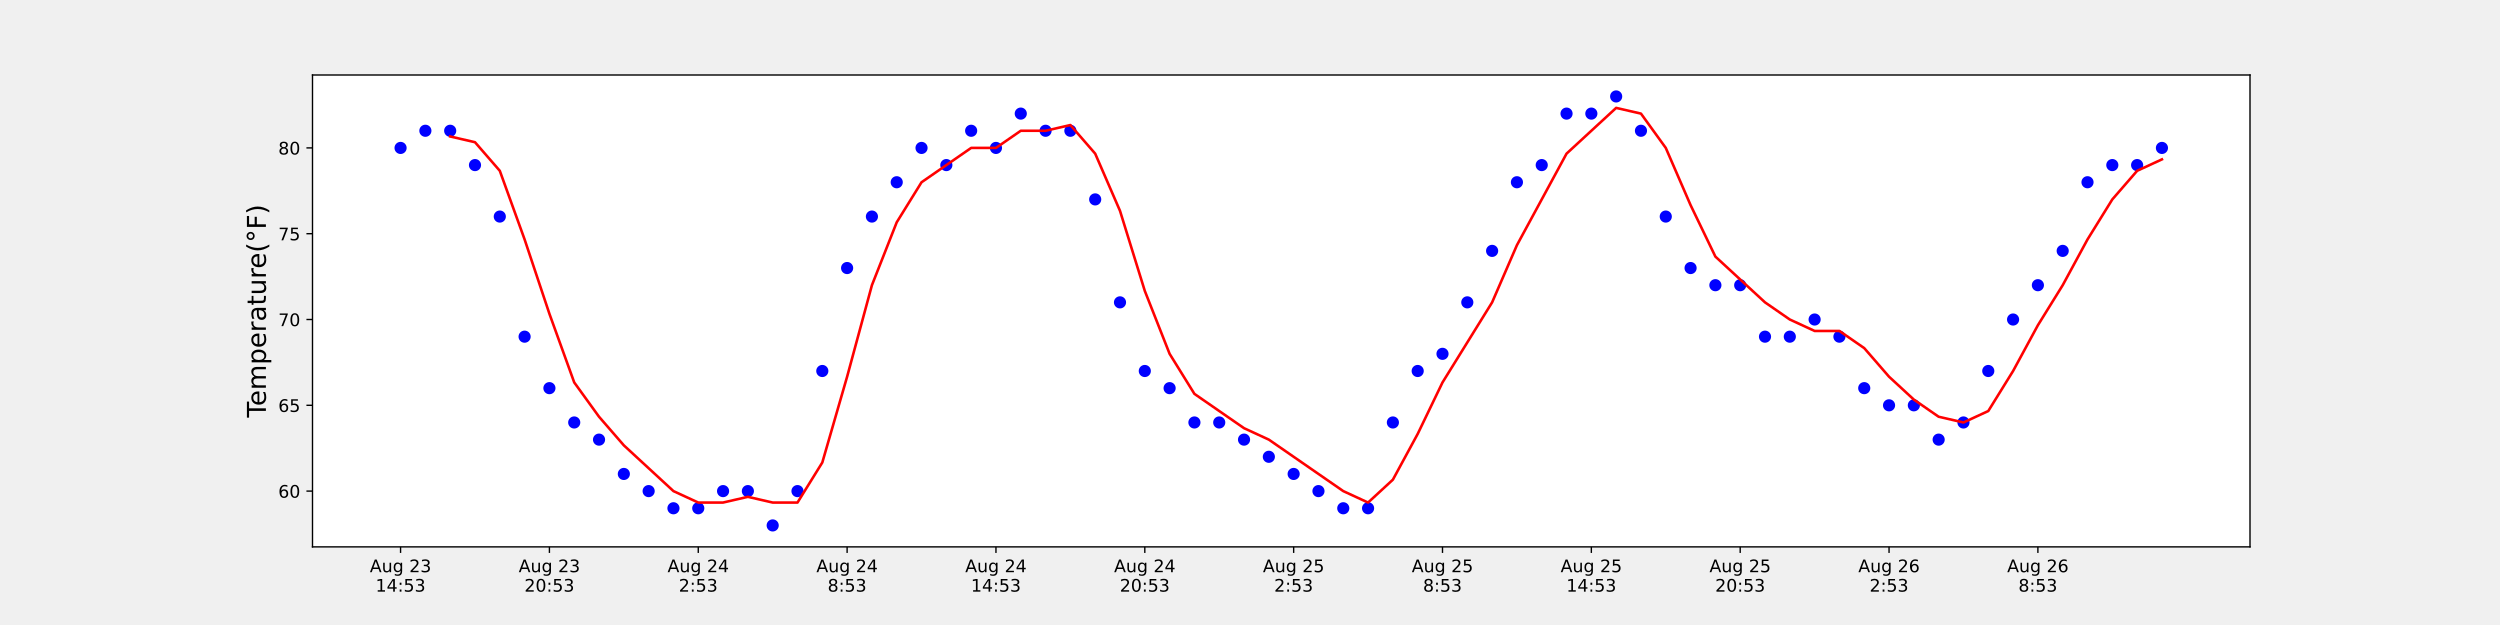
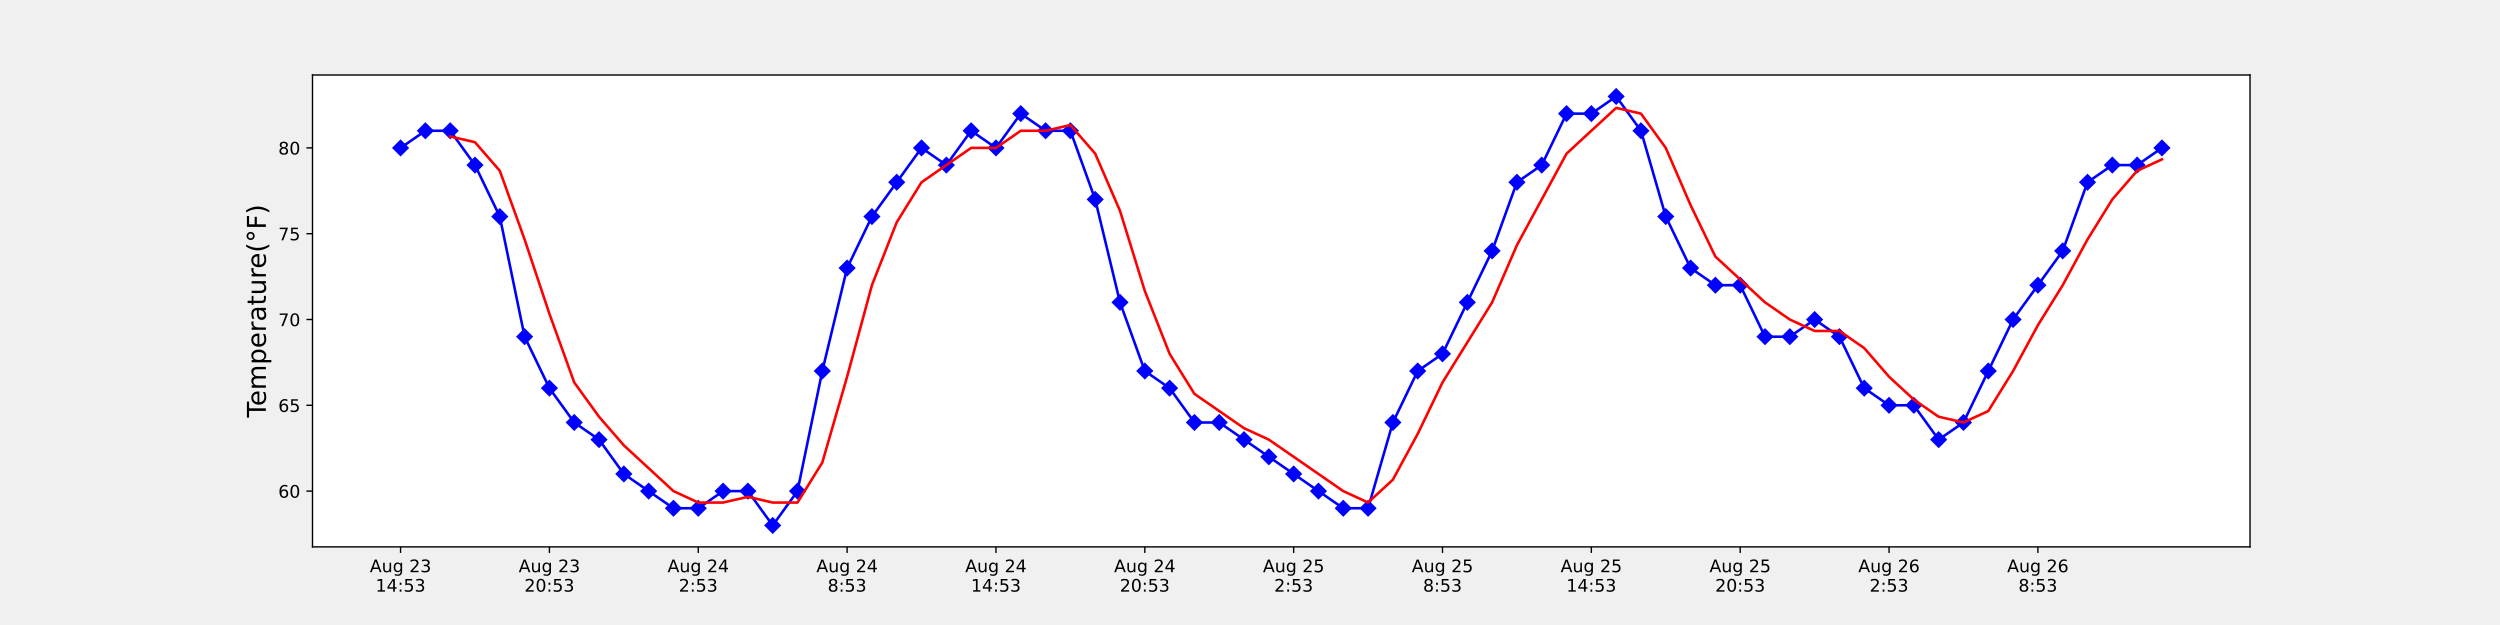
<svg xmlns="http://www.w3.org/2000/svg" xmlns:xlink="http://www.w3.org/1999/xlink" width="1440pt" height="360pt" viewBox="0 0 1440 360" version="1.1">
  <defs>
    <style type="text/css">*{stroke-linejoin: round; stroke-linecap: butt}</style>
  </defs>
  <g id="figure_1">
    <g id="patch_1">
      <path d="M 0 360  L 1440 360  L 1440 0  L 0 0  L 0 360  z " style="fill: none" />
    </g>
    <g id="axes_1">
      <g id="patch_2">
        <path d="M 180 315  L 1296 315  L 1296 43.2  L 180 43.2  z " style="fill: #ffffff" />
      </g>
-       <g id="PathCollection_1">
-         <defs>
-           <path id="m31ee3f430e" d="M 0 3  C 0.796 3 1.559 2.684 2.121 2.121  C 2.684 1.559 3 0.796 3 0  C 3 -0.796 2.684 -1.559 2.121 -2.121  C 1.559 -2.684 0.796 -3 0 -3  C -0.796 -3 -1.559 -2.684 -2.121 -2.121  C -2.684 -1.559 -3 -0.796 -3 0  C -3 0.796 -2.684 1.559 -2.121 2.121  C -1.559 2.684 -0.796 3 0 3  z " style="stroke: #0000ff" />
-         </defs>
-         <g clip-path="url(#p542c03c464)">
-           <use xlink:href="#m31ee3f430e" x="230.727" y="85.205" style="fill: #0000ff; stroke: #0000ff" />
-           <use xlink:href="#m31ee3f430e" x="245.017" y="75.322" style="fill: #0000ff; stroke: #0000ff" />
-           <use xlink:href="#m31ee3f430e" x="259.306" y="75.322" style="fill: #0000ff; stroke: #0000ff" />
-           <use xlink:href="#m31ee3f430e" x="273.595" y="95.089" style="fill: #0000ff; stroke: #0000ff" />
-           <use xlink:href="#m31ee3f430e" x="287.885" y="124.74" style="fill: #0000ff; stroke: #0000ff" />
-           <use xlink:href="#m31ee3f430e" x="302.174" y="193.925" style="fill: #0000ff; stroke: #0000ff" />
-           <use xlink:href="#m31ee3f430e" x="316.464" y="223.576" style="fill: #0000ff; stroke: #0000ff" />
-           <use xlink:href="#m31ee3f430e" x="330.753" y="243.344" style="fill: #0000ff; stroke: #0000ff" />
-           <use xlink:href="#m31ee3f430e" x="345.042" y="253.227" style="fill: #0000ff; stroke: #0000ff" />
-           <use xlink:href="#m31ee3f430e" x="359.332" y="272.995" style="fill: #0000ff; stroke: #0000ff" />
-           <use xlink:href="#m31ee3f430e" x="373.621" y="282.878" style="fill: #0000ff; stroke: #0000ff" />
-           <use xlink:href="#m31ee3f430e" x="387.91" y="292.762" style="fill: #0000ff; stroke: #0000ff" />
-           <use xlink:href="#m31ee3f430e" x="402.2" y="292.762" style="fill: #0000ff; stroke: #0000ff" />
-           <use xlink:href="#m31ee3f430e" x="416.489" y="282.878" style="fill: #0000ff; stroke: #0000ff" />
-           <use xlink:href="#m31ee3f430e" x="430.778" y="282.878" style="fill: #0000ff; stroke: #0000ff" />
-           <use xlink:href="#m31ee3f430e" x="445.068" y="302.645" style="fill: #0000ff; stroke: #0000ff" />
-           <use xlink:href="#m31ee3f430e" x="459.357" y="282.878" style="fill: #0000ff; stroke: #0000ff" />
-           <use xlink:href="#m31ee3f430e" x="473.647" y="213.693" style="fill: #0000ff; stroke: #0000ff" />
-           <use xlink:href="#m31ee3f430e" x="487.936" y="154.391" style="fill: #0000ff; stroke: #0000ff" />
-           <use xlink:href="#m31ee3f430e" x="502.225" y="124.74" style="fill: #0000ff; stroke: #0000ff" />
-           <use xlink:href="#m31ee3f430e" x="516.515" y="104.973" style="fill: #0000ff; stroke: #0000ff" />
-           <use xlink:href="#m31ee3f430e" x="530.804" y="85.205" style="fill: #0000ff; stroke: #0000ff" />
-           <use xlink:href="#m31ee3f430e" x="545.093" y="95.089" style="fill: #0000ff; stroke: #0000ff" />
-           <use xlink:href="#m31ee3f430e" x="559.383" y="75.322" style="fill: #0000ff; stroke: #0000ff" />
-           <use xlink:href="#m31ee3f430e" x="573.672" y="85.205" style="fill: #0000ff; stroke: #0000ff" />
-           <use xlink:href="#m31ee3f430e" x="587.962" y="65.438" style="fill: #0000ff; stroke: #0000ff" />
-           <use xlink:href="#m31ee3f430e" x="602.251" y="75.322" style="fill: #0000ff; stroke: #0000ff" />
-           <use xlink:href="#m31ee3f430e" x="616.54" y="75.322" style="fill: #0000ff; stroke: #0000ff" />
-           <use xlink:href="#m31ee3f430e" x="630.83" y="114.856" style="fill: #0000ff; stroke: #0000ff" />
-           <use xlink:href="#m31ee3f430e" x="645.119" y="174.158" style="fill: #0000ff; stroke: #0000ff" />
-           <use xlink:href="#m31ee3f430e" x="659.408" y="213.693" style="fill: #0000ff; stroke: #0000ff" />
-           <use xlink:href="#m31ee3f430e" x="673.698" y="223.576" style="fill: #0000ff; stroke: #0000ff" />
-           <use xlink:href="#m31ee3f430e" x="687.987" y="243.344" style="fill: #0000ff; stroke: #0000ff" />
-           <use xlink:href="#m31ee3f430e" x="702.277" y="243.344" style="fill: #0000ff; stroke: #0000ff" />
-           <use xlink:href="#m31ee3f430e" x="716.566" y="253.227" style="fill: #0000ff; stroke: #0000ff" />
-           <use xlink:href="#m31ee3f430e" x="730.855" y="263.111" style="fill: #0000ff; stroke: #0000ff" />
-           <use xlink:href="#m31ee3f430e" x="745.145" y="272.995" style="fill: #0000ff; stroke: #0000ff" />
-           <use xlink:href="#m31ee3f430e" x="759.434" y="282.878" style="fill: #0000ff; stroke: #0000ff" />
-           <use xlink:href="#m31ee3f430e" x="773.723" y="292.762" style="fill: #0000ff; stroke: #0000ff" />
-           <use xlink:href="#m31ee3f430e" x="788.013" y="292.762" style="fill: #0000ff; stroke: #0000ff" />
-           <use xlink:href="#m31ee3f430e" x="802.302" y="243.344" style="fill: #0000ff; stroke: #0000ff" />
-           <use xlink:href="#m31ee3f430e" x="816.592" y="213.693" style="fill: #0000ff; stroke: #0000ff" />
-           <use xlink:href="#m31ee3f430e" x="830.881" y="203.809" style="fill: #0000ff; stroke: #0000ff" />
-           <use xlink:href="#m31ee3f430e" x="845.17" y="174.158" style="fill: #0000ff; stroke: #0000ff" />
-           <use xlink:href="#m31ee3f430e" x="859.46" y="144.507" style="fill: #0000ff; stroke: #0000ff" />
-           <use xlink:href="#m31ee3f430e" x="873.749" y="104.973" style="fill: #0000ff; stroke: #0000ff" />
-           <use xlink:href="#m31ee3f430e" x="888.038" y="95.089" style="fill: #0000ff; stroke: #0000ff" />
-           <use xlink:href="#m31ee3f430e" x="902.328" y="65.438" style="fill: #0000ff; stroke: #0000ff" />
-           <use xlink:href="#m31ee3f430e" x="916.617" y="65.438" style="fill: #0000ff; stroke: #0000ff" />
-           <use xlink:href="#m31ee3f430e" x="930.907" y="55.555" style="fill: #0000ff; stroke: #0000ff" />
-           <use xlink:href="#m31ee3f430e" x="945.196" y="75.322" style="fill: #0000ff; stroke: #0000ff" />
-           <use xlink:href="#m31ee3f430e" x="959.485" y="124.74" style="fill: #0000ff; stroke: #0000ff" />
-           <use xlink:href="#m31ee3f430e" x="973.775" y="154.391" style="fill: #0000ff; stroke: #0000ff" />
-           <use xlink:href="#m31ee3f430e" x="988.064" y="164.275" style="fill: #0000ff; stroke: #0000ff" />
-           <use xlink:href="#m31ee3f430e" x="1002.353" y="164.275" style="fill: #0000ff; stroke: #0000ff" />
-           <use xlink:href="#m31ee3f430e" x="1016.643" y="193.925" style="fill: #0000ff; stroke: #0000ff" />
-           <use xlink:href="#m31ee3f430e" x="1030.932" y="193.925" style="fill: #0000ff; stroke: #0000ff" />
-           <use xlink:href="#m31ee3f430e" x="1045.222" y="184.042" style="fill: #0000ff; stroke: #0000ff" />
-           <use xlink:href="#m31ee3f430e" x="1059.511" y="193.925" style="fill: #0000ff; stroke: #0000ff" />
-           <use xlink:href="#m31ee3f430e" x="1073.8" y="223.576" style="fill: #0000ff; stroke: #0000ff" />
-           <use xlink:href="#m31ee3f430e" x="1088.09" y="233.46" style="fill: #0000ff; stroke: #0000ff" />
-           <use xlink:href="#m31ee3f430e" x="1102.379" y="233.46" style="fill: #0000ff; stroke: #0000ff" />
-           <use xlink:href="#m31ee3f430e" x="1116.668" y="253.227" style="fill: #0000ff; stroke: #0000ff" />
-           <use xlink:href="#m31ee3f430e" x="1130.958" y="243.344" style="fill: #0000ff; stroke: #0000ff" />
-           <use xlink:href="#m31ee3f430e" x="1145.247" y="213.693" style="fill: #0000ff; stroke: #0000ff" />
-           <use xlink:href="#m31ee3f430e" x="1159.536" y="184.042" style="fill: #0000ff; stroke: #0000ff" />
-           <use xlink:href="#m31ee3f430e" x="1173.826" y="164.275" style="fill: #0000ff; stroke: #0000ff" />
-           <use xlink:href="#m31ee3f430e" x="1188.115" y="144.507" style="fill: #0000ff; stroke: #0000ff" />
-           <use xlink:href="#m31ee3f430e" x="1202.405" y="104.973" style="fill: #0000ff; stroke: #0000ff" />
-           <use xlink:href="#m31ee3f430e" x="1216.694" y="95.089" style="fill: #0000ff; stroke: #0000ff" />
-           <use xlink:href="#m31ee3f430e" x="1230.983" y="95.089" style="fill: #0000ff; stroke: #0000ff" />
-           <use xlink:href="#m31ee3f430e" x="1245.273" y="85.205" style="fill: #0000ff; stroke: #0000ff" />
-         </g>
-       </g>
      <g id="matplotlib.axis_1">
        <g id="xtick_1">
          <g id="line2d_1">
            <defs>
-               <path id="m17a2da011a" d="M 0 0  L 0 3.5  " style="stroke: #000000; stroke-width: 0.8" />
+               <path id="m2454dcc1f7" d="M 0 0  L 0 3.5  " style="stroke: #000000; stroke-width: 0.8" />
            </defs>
            <g>
-               <use xlink:href="#m17a2da011a" x="230.727" y="315" style="stroke: #000000; stroke-width: 0.8" />
+               <use xlink:href="#m2454dcc1f7" x="230.727" y="315" style="stroke: #000000; stroke-width: 0.8" />
            </g>
          </g>
          <g id="text_1">
            <g transform="translate(213.0124 329.5984)scale(0.1 -0.1)">
              <defs>
                <path id="DejaVuSans-41" d="M 2188 4044  L 1331 1722  L 3047 1722  L 2188 4044  z M 1831 4666  L 2547 4666  L 4325 0  L 3669 0  L 3244 1197  L 1141 1197  L 716 0  L 50 0  L 1831 4666  z " transform="scale(0.015625)" />
                <path id="DejaVuSans-75" d="M 544 1381  L 544 3500  L 1119 3500  L 1119 1403  Q 1119 906 1312 657  Q 1506 409 1894 409  Q 2359 409 2629 706  Q 2900 1003 2900 1516  L 2900 3500  L 3475 3500  L 3475 0  L 2900 0  L 2900 538  Q 2691 219 2414 64  Q 2138 -91 1772 -91  Q 1169 -91 856 284  Q 544 659 544 1381  z M 1991 3584  L 1991 3584  z " transform="scale(0.015625)" />
                <path id="DejaVuSans-67" d="M 2906 1791  Q 2906 2416 2648 2759  Q 2391 3103 1925 3103  Q 1463 3103 1205 2759  Q 947 2416 947 1791  Q 947 1169 1205 825  Q 1463 481 1925 481  Q 2391 481 2648 825  Q 2906 1169 2906 1791  z M 3481 434  Q 3481 -459 3084 -895  Q 2688 -1331 1869 -1331  Q 1566 -1331 1297 -1286  Q 1028 -1241 775 -1147  L 775 -588  Q 1028 -725 1275 -790  Q 1522 -856 1778 -856  Q 2344 -856 2625 -561  Q 2906 -266 2906 331  L 2906 616  Q 2728 306 2450 153  Q 2172 0 1784 0  Q 1141 0 747 490  Q 353 981 353 1791  Q 353 2603 747 3093  Q 1141 3584 1784 3584  Q 2172 3584 2450 3431  Q 2728 3278 2906 2969  L 2906 3500  L 3481 3500  L 3481 434  z " transform="scale(0.015625)" />
                <path id="DejaVuSans-20" transform="scale(0.015625)" />
                <path id="DejaVuSans-32" d="M 1228 531  L 3431 531  L 3431 0  L 469 0  L 469 531  Q 828 903 1448 1529  Q 2069 2156 2228 2338  Q 2531 2678 2651 2914  Q 2772 3150 2772 3378  Q 2772 3750 2511 3984  Q 2250 4219 1831 4219  Q 1534 4219 1204 4116  Q 875 4013 500 3803  L 500 4441  Q 881 4594 1212 4672  Q 1544 4750 1819 4750  Q 2544 4750 2975 4387  Q 3406 4025 3406 3419  Q 3406 3131 3298 2873  Q 3191 2616 2906 2266  Q 2828 2175 2409 1742  Q 1991 1309 1228 531  z " transform="scale(0.015625)" />
                <path id="DejaVuSans-33" d="M 2597 2516  Q 3050 2419 3304 2112  Q 3559 1806 3559 1356  Q 3559 666 3084 287  Q 2609 -91 1734 -91  Q 1441 -91 1130 -33  Q 819 25 488 141  L 488 750  Q 750 597 1062 519  Q 1375 441 1716 441  Q 2309 441 2620 675  Q 2931 909 2931 1356  Q 2931 1769 2642 2001  Q 2353 2234 1838 2234  L 1294 2234  L 1294 2753  L 1863 2753  Q 2328 2753 2575 2939  Q 2822 3125 2822 3475  Q 2822 3834 2567 4026  Q 2313 4219 1838 4219  Q 1578 4219 1281 4162  Q 984 4106 628 3988  L 628 4550  Q 988 4650 1302 4700  Q 1616 4750 1894 4750  Q 2613 4750 3031 4423  Q 3450 4097 3450 3541  Q 3450 3153 3228 2886  Q 3006 2619 2597 2516  z " transform="scale(0.015625)" />
              </defs>
              <use xlink:href="#DejaVuSans-41" />
              <use xlink:href="#DejaVuSans-75" x="68.408" />
              <use xlink:href="#DejaVuSans-67" x="131.787" />
              <use xlink:href="#DejaVuSans-20" x="195.264" />
              <use xlink:href="#DejaVuSans-32" x="227.051" />
              <use xlink:href="#DejaVuSans-33" x="290.674" />
            </g>
            <g transform="translate(216.3179 340.7962)scale(0.1 -0.1)">
              <defs>
                <path id="DejaVuSans-31" d="M 794 531  L 1825 531  L 1825 4091  L 703 3866  L 703 4441  L 1819 4666  L 2450 4666  L 2450 531  L 3481 531  L 3481 0  L 794 0  L 794 531  z " transform="scale(0.015625)" />
                <path id="DejaVuSans-34" d="M 2419 4116  L 825 1625  L 2419 1625  L 2419 4116  z M 2253 4666  L 3047 4666  L 3047 1625  L 3713 1625  L 3713 1100  L 3047 1100  L 3047 0  L 2419 0  L 2419 1100  L 313 1100  L 313 1709  L 2253 4666  z " transform="scale(0.015625)" />
                <path id="DejaVuSans-3a" d="M 750 794  L 1409 794  L 1409 0  L 750 0  L 750 794  z M 750 3309  L 1409 3309  L 1409 2516  L 750 2516  L 750 3309  z " transform="scale(0.015625)" />
                <path id="DejaVuSans-35" d="M 691 4666  L 3169 4666  L 3169 4134  L 1269 4134  L 1269 2991  Q 1406 3038 1543 3061  Q 1681 3084 1819 3084  Q 2600 3084 3056 2656  Q 3513 2228 3513 1497  Q 3513 744 3044 326  Q 2575 -91 1722 -91  Q 1428 -91 1123 -41  Q 819 9 494 109  L 494 744  Q 775 591 1075 516  Q 1375 441 1709 441  Q 2250 441 2565 725  Q 2881 1009 2881 1497  Q 2881 1984 2565 2268  Q 2250 2553 1709 2553  Q 1456 2553 1204 2497  Q 953 2441 691 2322  L 691 4666  z " transform="scale(0.015625)" />
              </defs>
              <use xlink:href="#DejaVuSans-31" />
              <use xlink:href="#DejaVuSans-34" x="63.623" />
              <use xlink:href="#DejaVuSans-3a" x="127.246" />
              <use xlink:href="#DejaVuSans-35" x="160.938" />
              <use xlink:href="#DejaVuSans-33" x="224.561" />
            </g>
          </g>
        </g>
        <g id="xtick_2">
          <g id="line2d_2">
            <g>
-               <use xlink:href="#m17a2da011a" x="316.464" y="315" style="stroke: #000000; stroke-width: 0.8" />
+               <use xlink:href="#m2454dcc1f7" x="316.464" y="315" style="stroke: #000000; stroke-width: 0.8" />
            </g>
          </g>
          <g id="text_2">
            <g transform="translate(298.7487 329.5984)scale(0.1 -0.1)">
              <use xlink:href="#DejaVuSans-41" />
              <use xlink:href="#DejaVuSans-75" x="68.408" />
              <use xlink:href="#DejaVuSans-67" x="131.787" />
              <use xlink:href="#DejaVuSans-20" x="195.264" />
              <use xlink:href="#DejaVuSans-32" x="227.051" />
              <use xlink:href="#DejaVuSans-33" x="290.674" />
            </g>
            <g transform="translate(302.0541 340.7962)scale(0.1 -0.1)">
              <defs>
                <path id="DejaVuSans-30" d="M 2034 4250  Q 1547 4250 1301 3770  Q 1056 3291 1056 2328  Q 1056 1369 1301 889  Q 1547 409 2034 409  Q 2525 409 2770 889  Q 3016 1369 3016 2328  Q 3016 3291 2770 3770  Q 2525 4250 2034 4250  z M 2034 4750  Q 2819 4750 3233 4129  Q 3647 3509 3647 2328  Q 3647 1150 3233 529  Q 2819 -91 2034 -91  Q 1250 -91 836 529  Q 422 1150 422 2328  Q 422 3509 836 4129  Q 1250 4750 2034 4750  z " transform="scale(0.015625)" />
              </defs>
              <use xlink:href="#DejaVuSans-32" />
              <use xlink:href="#DejaVuSans-30" x="63.623" />
              <use xlink:href="#DejaVuSans-3a" x="127.246" />
              <use xlink:href="#DejaVuSans-35" x="160.938" />
              <use xlink:href="#DejaVuSans-33" x="224.561" />
            </g>
          </g>
        </g>
        <g id="xtick_3">
          <g id="line2d_3">
            <g>
-               <use xlink:href="#m17a2da011a" x="402.2" y="315" style="stroke: #000000; stroke-width: 0.8" />
+               <use xlink:href="#m2454dcc1f7" x="402.2" y="315" style="stroke: #000000; stroke-width: 0.8" />
            </g>
          </g>
          <g id="text_3">
            <g transform="translate(384.4849 329.5984)scale(0.1 -0.1)">
              <use xlink:href="#DejaVuSans-41" />
              <use xlink:href="#DejaVuSans-75" x="68.408" />
              <use xlink:href="#DejaVuSans-67" x="131.787" />
              <use xlink:href="#DejaVuSans-20" x="195.264" />
              <use xlink:href="#DejaVuSans-32" x="227.051" />
              <use xlink:href="#DejaVuSans-34" x="290.674" />
            </g>
            <g transform="translate(390.9716 340.7962)scale(0.1 -0.1)">
              <use xlink:href="#DejaVuSans-32" />
              <use xlink:href="#DejaVuSans-3a" x="63.623" />
              <use xlink:href="#DejaVuSans-35" x="97.314" />
              <use xlink:href="#DejaVuSans-33" x="160.938" />
            </g>
          </g>
        </g>
        <g id="xtick_4">
          <g id="line2d_4">
            <g>
-               <use xlink:href="#m17a2da011a" x="487.936" y="315" style="stroke: #000000; stroke-width: 0.8" />
+               <use xlink:href="#m2454dcc1f7" x="487.936" y="315" style="stroke: #000000; stroke-width: 0.8" />
            </g>
          </g>
          <g id="text_4">
            <g transform="translate(470.2211 329.5984)scale(0.1 -0.1)">
              <use xlink:href="#DejaVuSans-41" />
              <use xlink:href="#DejaVuSans-75" x="68.408" />
              <use xlink:href="#DejaVuSans-67" x="131.787" />
              <use xlink:href="#DejaVuSans-20" x="195.264" />
              <use xlink:href="#DejaVuSans-32" x="227.051" />
              <use xlink:href="#DejaVuSans-34" x="290.674" />
            </g>
            <g transform="translate(476.7079 340.7962)scale(0.1 -0.1)">
              <defs>
                <path id="DejaVuSans-38" d="M 2034 2216  Q 1584 2216 1326 1975  Q 1069 1734 1069 1313  Q 1069 891 1326 650  Q 1584 409 2034 409  Q 2484 409 2743 651  Q 3003 894 3003 1313  Q 3003 1734 2745 1975  Q 2488 2216 2034 2216  z M 1403 2484  Q 997 2584 770 2862  Q 544 3141 544 3541  Q 544 4100 942 4425  Q 1341 4750 2034 4750  Q 2731 4750 3128 4425  Q 3525 4100 3525 3541  Q 3525 3141 3298 2862  Q 3072 2584 2669 2484  Q 3125 2378 3379 2068  Q 3634 1759 3634 1313  Q 3634 634 3220 271  Q 2806 -91 2034 -91  Q 1263 -91 848 271  Q 434 634 434 1313  Q 434 1759 690 2068  Q 947 2378 1403 2484  z M 1172 3481  Q 1172 3119 1398 2916  Q 1625 2713 2034 2713  Q 2441 2713 2670 2916  Q 2900 3119 2900 3481  Q 2900 3844 2670 4047  Q 2441 4250 2034 4250  Q 1625 4250 1398 4047  Q 1172 3844 1172 3481  z " transform="scale(0.015625)" />
              </defs>
              <use xlink:href="#DejaVuSans-38" />
              <use xlink:href="#DejaVuSans-3a" x="63.623" />
              <use xlink:href="#DejaVuSans-35" x="97.314" />
              <use xlink:href="#DejaVuSans-33" x="160.938" />
            </g>
          </g>
        </g>
        <g id="xtick_5">
          <g id="line2d_5">
            <g>
-               <use xlink:href="#m17a2da011a" x="573.672" y="315" style="stroke: #000000; stroke-width: 0.8" />
+               <use xlink:href="#m2454dcc1f7" x="573.672" y="315" style="stroke: #000000; stroke-width: 0.8" />
            </g>
          </g>
          <g id="text_5">
            <g transform="translate(555.9574 329.5984)scale(0.1 -0.1)">
              <use xlink:href="#DejaVuSans-41" />
              <use xlink:href="#DejaVuSans-75" x="68.408" />
              <use xlink:href="#DejaVuSans-67" x="131.787" />
              <use xlink:href="#DejaVuSans-20" x="195.264" />
              <use xlink:href="#DejaVuSans-32" x="227.051" />
              <use xlink:href="#DejaVuSans-34" x="290.674" />
            </g>
            <g transform="translate(559.2628 340.7962)scale(0.1 -0.1)">
              <use xlink:href="#DejaVuSans-31" />
              <use xlink:href="#DejaVuSans-34" x="63.623" />
              <use xlink:href="#DejaVuSans-3a" x="127.246" />
              <use xlink:href="#DejaVuSans-35" x="160.938" />
              <use xlink:href="#DejaVuSans-33" x="224.561" />
            </g>
          </g>
        </g>
        <g id="xtick_6">
          <g id="line2d_6">
            <g>
-               <use xlink:href="#m17a2da011a" x="659.408" y="315" style="stroke: #000000; stroke-width: 0.8" />
+               <use xlink:href="#m2454dcc1f7" x="659.408" y="315" style="stroke: #000000; stroke-width: 0.8" />
            </g>
          </g>
          <g id="text_6">
            <g transform="translate(641.6936 329.5984)scale(0.1 -0.1)">
              <use xlink:href="#DejaVuSans-41" />
              <use xlink:href="#DejaVuSans-75" x="68.408" />
              <use xlink:href="#DejaVuSans-67" x="131.787" />
              <use xlink:href="#DejaVuSans-20" x="195.264" />
              <use xlink:href="#DejaVuSans-32" x="227.051" />
              <use xlink:href="#DejaVuSans-34" x="290.674" />
            </g>
            <g transform="translate(644.9991 340.7962)scale(0.1 -0.1)">
              <use xlink:href="#DejaVuSans-32" />
              <use xlink:href="#DejaVuSans-30" x="63.623" />
              <use xlink:href="#DejaVuSans-3a" x="127.246" />
              <use xlink:href="#DejaVuSans-35" x="160.938" />
              <use xlink:href="#DejaVuSans-33" x="224.561" />
            </g>
          </g>
        </g>
        <g id="xtick_7">
          <g id="line2d_7">
            <g>
-               <use xlink:href="#m17a2da011a" x="745.145" y="315" style="stroke: #000000; stroke-width: 0.8" />
+               <use xlink:href="#m2454dcc1f7" x="745.145" y="315" style="stroke: #000000; stroke-width: 0.8" />
            </g>
          </g>
          <g id="text_7">
            <g transform="translate(727.4298 329.5984)scale(0.1 -0.1)">
              <use xlink:href="#DejaVuSans-41" />
              <use xlink:href="#DejaVuSans-75" x="68.408" />
              <use xlink:href="#DejaVuSans-67" x="131.787" />
              <use xlink:href="#DejaVuSans-20" x="195.264" />
              <use xlink:href="#DejaVuSans-32" x="227.051" />
              <use xlink:href="#DejaVuSans-35" x="290.674" />
            </g>
            <g transform="translate(733.9166 340.7962)scale(0.1 -0.1)">
              <use xlink:href="#DejaVuSans-32" />
              <use xlink:href="#DejaVuSans-3a" x="63.623" />
              <use xlink:href="#DejaVuSans-35" x="97.314" />
              <use xlink:href="#DejaVuSans-33" x="160.938" />
            </g>
          </g>
        </g>
        <g id="xtick_8">
          <g id="line2d_8">
            <g>
-               <use xlink:href="#m17a2da011a" x="830.881" y="315" style="stroke: #000000; stroke-width: 0.8" />
+               <use xlink:href="#m2454dcc1f7" x="830.881" y="315" style="stroke: #000000; stroke-width: 0.8" />
            </g>
          </g>
          <g id="text_8">
            <g transform="translate(813.1661 329.5984)scale(0.1 -0.1)">
              <use xlink:href="#DejaVuSans-41" />
              <use xlink:href="#DejaVuSans-75" x="68.408" />
              <use xlink:href="#DejaVuSans-67" x="131.787" />
              <use xlink:href="#DejaVuSans-20" x="195.264" />
              <use xlink:href="#DejaVuSans-32" x="227.051" />
              <use xlink:href="#DejaVuSans-35" x="290.674" />
            </g>
            <g transform="translate(819.6528 340.7962)scale(0.1 -0.1)">
              <use xlink:href="#DejaVuSans-38" />
              <use xlink:href="#DejaVuSans-3a" x="63.623" />
              <use xlink:href="#DejaVuSans-35" x="97.314" />
              <use xlink:href="#DejaVuSans-33" x="160.938" />
            </g>
          </g>
        </g>
        <g id="xtick_9">
          <g id="line2d_9">
            <g>
-               <use xlink:href="#m17a2da011a" x="916.617" y="315" style="stroke: #000000; stroke-width: 0.8" />
+               <use xlink:href="#m2454dcc1f7" x="916.617" y="315" style="stroke: #000000; stroke-width: 0.8" />
            </g>
          </g>
          <g id="text_9">
            <g transform="translate(898.9023 329.5984)scale(0.1 -0.1)">
              <use xlink:href="#DejaVuSans-41" />
              <use xlink:href="#DejaVuSans-75" x="68.408" />
              <use xlink:href="#DejaVuSans-67" x="131.787" />
              <use xlink:href="#DejaVuSans-20" x="195.264" />
              <use xlink:href="#DejaVuSans-32" x="227.051" />
              <use xlink:href="#DejaVuSans-35" x="290.674" />
            </g>
            <g transform="translate(902.2078 340.7962)scale(0.1 -0.1)">
              <use xlink:href="#DejaVuSans-31" />
              <use xlink:href="#DejaVuSans-34" x="63.623" />
              <use xlink:href="#DejaVuSans-3a" x="127.246" />
              <use xlink:href="#DejaVuSans-35" x="160.938" />
              <use xlink:href="#DejaVuSans-33" x="224.561" />
            </g>
          </g>
        </g>
        <g id="xtick_10">
          <g id="line2d_10">
            <g>
-               <use xlink:href="#m17a2da011a" x="1002.353" y="315" style="stroke: #000000; stroke-width: 0.8" />
+               <use xlink:href="#m2454dcc1f7" x="1002.353" y="315" style="stroke: #000000; stroke-width: 0.8" />
            </g>
          </g>
          <g id="text_10">
            <g transform="translate(984.6385 329.5984)scale(0.1 -0.1)">
              <use xlink:href="#DejaVuSans-41" />
              <use xlink:href="#DejaVuSans-75" x="68.408" />
              <use xlink:href="#DejaVuSans-67" x="131.787" />
              <use xlink:href="#DejaVuSans-20" x="195.264" />
              <use xlink:href="#DejaVuSans-32" x="227.051" />
              <use xlink:href="#DejaVuSans-35" x="290.674" />
            </g>
            <g transform="translate(987.944 340.7962)scale(0.1 -0.1)">
              <use xlink:href="#DejaVuSans-32" />
              <use xlink:href="#DejaVuSans-30" x="63.623" />
              <use xlink:href="#DejaVuSans-3a" x="127.246" />
              <use xlink:href="#DejaVuSans-35" x="160.938" />
              <use xlink:href="#DejaVuSans-33" x="224.561" />
            </g>
          </g>
        </g>
        <g id="xtick_11">
          <g id="line2d_11">
            <g>
-               <use xlink:href="#m17a2da011a" x="1088.09" y="315" style="stroke: #000000; stroke-width: 0.8" />
+               <use xlink:href="#m2454dcc1f7" x="1088.09" y="315" style="stroke: #000000; stroke-width: 0.8" />
            </g>
          </g>
          <g id="text_11">
            <g transform="translate(1070.375 329.5984)scale(0.1 -0.1)">
              <defs>
                <path id="DejaVuSans-36" d="M 2113 2584  Q 1688 2584 1439 2293  Q 1191 2003 1191 1497  Q 1191 994 1439 701  Q 1688 409 2113 409  Q 2538 409 2786 701  Q 3034 994 3034 1497  Q 3034 2003 2786 2293  Q 2538 2584 2113 2584  z M 3366 4563  L 3366 3988  Q 3128 4100 2886 4159  Q 2644 4219 2406 4219  Q 1781 4219 1451 3797  Q 1122 3375 1075 2522  Q 1259 2794 1537 2939  Q 1816 3084 2150 3084  Q 2853 3084 3261 2657  Q 3669 2231 3669 1497  Q 3669 778 3244 343  Q 2819 -91 2113 -91  Q 1303 -91 875 529  Q 447 1150 447 2328  Q 447 3434 972 4092  Q 1497 4750 2381 4750  Q 2619 4750 2861 4703  Q 3103 4656 3366 4563  z " transform="scale(0.015625)" />
              </defs>
              <use xlink:href="#DejaVuSans-41" />
              <use xlink:href="#DejaVuSans-75" x="68.408" />
              <use xlink:href="#DejaVuSans-67" x="131.787" />
              <use xlink:href="#DejaVuSans-20" x="195.264" />
              <use xlink:href="#DejaVuSans-32" x="227.051" />
              <use xlink:href="#DejaVuSans-36" x="290.674" />
            </g>
            <g transform="translate(1076.862 340.7962)scale(0.1 -0.1)">
              <use xlink:href="#DejaVuSans-32" />
              <use xlink:href="#DejaVuSans-3a" x="63.623" />
              <use xlink:href="#DejaVuSans-35" x="97.314" />
              <use xlink:href="#DejaVuSans-33" x="160.938" />
            </g>
          </g>
        </g>
        <g id="xtick_12">
          <g id="line2d_12">
            <g>
-               <use xlink:href="#m17a2da011a" x="1173.826" y="315" style="stroke: #000000; stroke-width: 0.8" />
+               <use xlink:href="#m2454dcc1f7" x="1173.826" y="315" style="stroke: #000000; stroke-width: 0.8" />
            </g>
          </g>
          <g id="text_12">
            <g transform="translate(1156.111 329.5984)scale(0.1 -0.1)">
              <use xlink:href="#DejaVuSans-41" />
              <use xlink:href="#DejaVuSans-75" x="68.408" />
              <use xlink:href="#DejaVuSans-67" x="131.787" />
              <use xlink:href="#DejaVuSans-20" x="195.264" />
              <use xlink:href="#DejaVuSans-32" x="227.051" />
              <use xlink:href="#DejaVuSans-36" x="290.674" />
            </g>
            <g transform="translate(1162.598 340.7962)scale(0.1 -0.1)">
              <use xlink:href="#DejaVuSans-38" />
              <use xlink:href="#DejaVuSans-3a" x="63.623" />
              <use xlink:href="#DejaVuSans-35" x="97.314" />
              <use xlink:href="#DejaVuSans-33" x="160.938" />
            </g>
          </g>
        </g>
      </g>
      <g id="matplotlib.axis_2">
        <g id="ytick_1">
          <g id="line2d_13">
            <defs>
-               <path id="m14b5d7e369" d="M 0 0  L -3.5 0  " style="stroke: #000000; stroke-width: 0.8" />
+               <path id="m2be04639ab" d="M 0 0  L -3.5 0  " style="stroke: #000000; stroke-width: 0.8" />
            </defs>
            <g>
-               <use xlink:href="#m14b5d7e369" x="180" y="282.878" style="stroke: #000000; stroke-width: 0.8" />
+               <use xlink:href="#m2be04639ab" x="180" y="282.878" style="stroke: #000000; stroke-width: 0.8" />
            </g>
          </g>
          <g id="text_13">
            <g transform="translate(160.275 286.6774)scale(0.1 -0.1)">
              <use xlink:href="#DejaVuSans-36" />
              <use xlink:href="#DejaVuSans-30" x="63.623" />
            </g>
          </g>
        </g>
        <g id="ytick_2">
          <g id="line2d_14">
            <g>
-               <use xlink:href="#m14b5d7e369" x="180" y="233.46" style="stroke: #000000; stroke-width: 0.8" />
+               <use xlink:href="#m2be04639ab" x="180" y="233.46" style="stroke: #000000; stroke-width: 0.8" />
            </g>
          </g>
          <g id="text_14">
            <g transform="translate(160.275 237.2592)scale(0.1 -0.1)">
              <use xlink:href="#DejaVuSans-36" />
              <use xlink:href="#DejaVuSans-35" x="63.623" />
            </g>
          </g>
        </g>
        <g id="ytick_3">
          <g id="line2d_15">
            <g>
-               <use xlink:href="#m14b5d7e369" x="180" y="184.042" style="stroke: #000000; stroke-width: 0.8" />
+               <use xlink:href="#m2be04639ab" x="180" y="184.042" style="stroke: #000000; stroke-width: 0.8" />
            </g>
          </g>
          <g id="text_15">
            <g transform="translate(160.275 187.841)scale(0.1 -0.1)">
              <defs>
                <path id="DejaVuSans-37" d="M 525 4666  L 3525 4666  L 3525 4397  L 1831 0  L 1172 0  L 2766 4134  L 525 4134  L 525 4666  z " transform="scale(0.015625)" />
              </defs>
              <use xlink:href="#DejaVuSans-37" />
              <use xlink:href="#DejaVuSans-30" x="63.623" />
            </g>
          </g>
        </g>
        <g id="ytick_4">
          <g id="line2d_16">
            <g>
-               <use xlink:href="#m14b5d7e369" x="180" y="134.624" style="stroke: #000000; stroke-width: 0.8" />
+               <use xlink:href="#m2be04639ab" x="180" y="134.624" style="stroke: #000000; stroke-width: 0.8" />
            </g>
          </g>
          <g id="text_16">
            <g transform="translate(160.275 138.4229)scale(0.1 -0.1)">
              <use xlink:href="#DejaVuSans-37" />
              <use xlink:href="#DejaVuSans-35" x="63.623" />
            </g>
          </g>
        </g>
        <g id="ytick_5">
          <g id="line2d_17">
            <g>
-               <use xlink:href="#m14b5d7e369" x="180" y="85.205" style="stroke: #000000; stroke-width: 0.8" />
+               <use xlink:href="#m2be04639ab" x="180" y="85.205" style="stroke: #000000; stroke-width: 0.8" />
            </g>
          </g>
          <g id="text_17">
            <g transform="translate(160.275 89.00467)scale(0.1 -0.1)">
              <use xlink:href="#DejaVuSans-38" />
              <use xlink:href="#DejaVuSans-30" x="63.623" />
            </g>
          </g>
        </g>
        <g id="text_18">
          <g transform="translate(153.1555 240.5203)rotate(-90)scale(0.15 -0.15)">
            <defs>
              <path id="DejaVuSans-54" d="M -19 4666  L 3928 4666  L 3928 4134  L 2272 4134  L 2272 0  L 1638 0  L 1638 4134  L -19 4134  L -19 4666  z " transform="scale(0.015625)" />
              <path id="DejaVuSans-65" d="M 3597 1894  L 3597 1613  L 953 1613  Q 991 1019 1311 708  Q 1631 397 2203 397  Q 2534 397 2845 478  Q 3156 559 3463 722  L 3463 178  Q 3153 47 2828 -22  Q 2503 -91 2169 -91  Q 1331 -91 842 396  Q 353 884 353 1716  Q 353 2575 817 3079  Q 1281 3584 2069 3584  Q 2775 3584 3186 3129  Q 3597 2675 3597 1894  z M 3022 2063  Q 3016 2534 2758 2815  Q 2500 3097 2075 3097  Q 1594 3097 1305 2825  Q 1016 2553 972 2059  L 3022 2063  z " transform="scale(0.015625)" />
              <path id="DejaVuSans-6d" d="M 3328 2828  Q 3544 3216 3844 3400  Q 4144 3584 4550 3584  Q 5097 3584 5394 3201  Q 5691 2819 5691 2113  L 5691 0  L 5113 0  L 5113 2094  Q 5113 2597 4934 2840  Q 4756 3084 4391 3084  Q 3944 3084 3684 2787  Q 3425 2491 3425 1978  L 3425 0  L 2847 0  L 2847 2094  Q 2847 2600 2669 2842  Q 2491 3084 2119 3084  Q 1678 3084 1418 2786  Q 1159 2488 1159 1978  L 1159 0  L 581 0  L 581 3500  L 1159 3500  L 1159 2956  Q 1356 3278 1631 3431  Q 1906 3584 2284 3584  Q 2666 3584 2933 3390  Q 3200 3197 3328 2828  z " transform="scale(0.015625)" />
              <path id="DejaVuSans-70" d="M 1159 525  L 1159 -1331  L 581 -1331  L 581 3500  L 1159 3500  L 1159 2969  Q 1341 3281 1617 3432  Q 1894 3584 2278 3584  Q 2916 3584 3314 3078  Q 3713 2572 3713 1747  Q 3713 922 3314 415  Q 2916 -91 2278 -91  Q 1894 -91 1617 61  Q 1341 213 1159 525  z M 3116 1747  Q 3116 2381 2855 2742  Q 2594 3103 2138 3103  Q 1681 3103 1420 2742  Q 1159 2381 1159 1747  Q 1159 1113 1420 752  Q 1681 391 2138 391  Q 2594 391 2855 752  Q 3116 1113 3116 1747  z " transform="scale(0.015625)" />
              <path id="DejaVuSans-72" d="M 2631 2963  Q 2534 3019 2420 3045  Q 2306 3072 2169 3072  Q 1681 3072 1420 2755  Q 1159 2438 1159 1844  L 1159 0  L 581 0  L 581 3500  L 1159 3500  L 1159 2956  Q 1341 3275 1631 3429  Q 1922 3584 2338 3584  Q 2397 3584 2469 3576  Q 2541 3569 2628 3553  L 2631 2963  z " transform="scale(0.015625)" />
              <path id="DejaVuSans-61" d="M 2194 1759  Q 1497 1759 1228 1600  Q 959 1441 959 1056  Q 959 750 1161 570  Q 1363 391 1709 391  Q 2188 391 2477 730  Q 2766 1069 2766 1631  L 2766 1759  L 2194 1759  z M 3341 1997  L 3341 0  L 2766 0  L 2766 531  Q 2569 213 2275 61  Q 1981 -91 1556 -91  Q 1019 -91 701 211  Q 384 513 384 1019  Q 384 1609 779 1909  Q 1175 2209 1959 2209  L 2766 2209  L 2766 2266  Q 2766 2663 2505 2880  Q 2244 3097 1772 3097  Q 1472 3097 1187 3025  Q 903 2953 641 2809  L 641 3341  Q 956 3463 1253 3523  Q 1550 3584 1831 3584  Q 2591 3584 2966 3190  Q 3341 2797 3341 1997  z " transform="scale(0.015625)" />
              <path id="DejaVuSans-74" d="M 1172 4494  L 1172 3500  L 2356 3500  L 2356 3053  L 1172 3053  L 1172 1153  Q 1172 725 1289 603  Q 1406 481 1766 481  L 2356 481  L 2356 0  L 1766 0  Q 1100 0 847 248  Q 594 497 594 1153  L 594 3053  L 172 3053  L 172 3500  L 594 3500  L 594 4494  L 1172 4494  z " transform="scale(0.015625)" />
              <path id="DejaVuSans-28" d="M 1984 4856  Q 1566 4138 1362 3434  Q 1159 2731 1159 2009  Q 1159 1288 1364 580  Q 1569 -128 1984 -844  L 1484 -844  Q 1016 -109 783 600  Q 550 1309 550 2009  Q 550 2706 781 3412  Q 1013 4119 1484 4856  L 1984 4856  z " transform="scale(0.015625)" />
              <path id="DejaVuSans-b0" d="M 1600 4347  Q 1350 4347 1178 4173  Q 1006 4000 1006 3750  Q 1006 3503 1178 3333  Q 1350 3163 1600 3163  Q 1850 3163 2022 3333  Q 2194 3503 2194 3750  Q 2194 3997 2020 4172  Q 1847 4347 1600 4347  z M 1600 4750  Q 1800 4750 1984 4673  Q 2169 4597 2303 4453  Q 2447 4313 2519 4134  Q 2591 3956 2591 3750  Q 2591 3338 2302 3052  Q 2013 2766 1594 2766  Q 1172 2766 890 3047  Q 609 3328 609 3750  Q 609 4169 896 4459  Q 1184 4750 1600 4750  z " transform="scale(0.015625)" />
              <path id="DejaVuSans-46" d="M 628 4666  L 3309 4666  L 3309 4134  L 1259 4134  L 1259 2759  L 3109 2759  L 3109 2228  L 1259 2228  L 1259 0  L 628 0  L 628 4666  z " transform="scale(0.015625)" />
              <path id="DejaVuSans-29" d="M 513 4856  L 1013 4856  Q 1481 4119 1714 3412  Q 1947 2706 1947 2009  Q 1947 1309 1714 600  Q 1481 -109 1013 -844  L 513 -844  Q 928 -128 1133 580  Q 1338 1288 1338 2009  Q 1338 2731 1133 3434  Q 928 4138 513 4856  z " transform="scale(0.015625)" />
            </defs>
            <use xlink:href="#DejaVuSans-54" />
            <use xlink:href="#DejaVuSans-65" x="44.084" />
            <use xlink:href="#DejaVuSans-6d" x="105.607" />
            <use xlink:href="#DejaVuSans-70" x="203.02" />
            <use xlink:href="#DejaVuSans-65" x="266.496" />
            <use xlink:href="#DejaVuSans-72" x="328.02" />
            <use xlink:href="#DejaVuSans-61" x="369.133" />
            <use xlink:href="#DejaVuSans-74" x="430.412" />
            <use xlink:href="#DejaVuSans-75" x="469.621" />
            <use xlink:href="#DejaVuSans-72" x="533" />
            <use xlink:href="#DejaVuSans-65" x="571.863" />
            <use xlink:href="#DejaVuSans-28" x="633.387" />
            <use xlink:href="#DejaVuSans-b0" x="672.4" />
            <use xlink:href="#DejaVuSans-46" x="722.4" />
            <use xlink:href="#DejaVuSans-29" x="779.92" />
          </g>
        </g>
      </g>
      <g id="line2d_18">
-         <path d="M 259.306 78.616  L 273.595 81.911  L 287.885 98.384  L 302.174 137.918  L 316.464 180.747  L 330.753 220.282  L 345.042 240.049  L 359.332 256.522  L 373.621 269.7  L 387.91 282.878  L 402.2 289.467  L 416.489 289.467  L 430.778 286.173  L 445.068 289.467  L 459.357 289.467  L 473.647 266.405  L 487.936 216.987  L 502.225 164.275  L 516.515 128.035  L 530.804 104.973  L 545.093 95.089  L 559.383 85.205  L 573.672 85.205  L 587.962 75.322  L 602.251 75.322  L 616.54 72.027  L 630.83 88.5  L 645.119 121.445  L 659.408 167.569  L 673.698 203.809  L 687.987 226.871  L 702.277 236.755  L 716.566 246.638  L 730.855 253.227  L 745.145 263.111  L 759.434 272.995  L 773.723 282.878  L 788.013 289.467  L 802.302 276.289  L 816.592 249.933  L 830.881 220.282  L 845.17 197.22  L 859.46 174.158  L 873.749 141.213  L 888.038 114.856  L 902.328 88.5  L 916.617 75.322  L 930.907 62.144  L 945.196 65.438  L 959.485 85.205  L 973.775 118.151  L 988.064 147.802  L 1002.353 160.98  L 1016.643 174.158  L 1030.932 184.042  L 1045.222 190.631  L 1059.511 190.631  L 1073.8 200.515  L 1088.09 216.987  L 1102.379 230.165  L 1116.668 240.049  L 1130.958 243.344  L 1145.247 236.755  L 1159.536 213.693  L 1173.826 187.336  L 1188.115 164.275  L 1202.405 137.918  L 1216.694 114.856  L 1230.983 98.384  L 1245.273 91.795  " clip-path="url(#p542c03c464)" style="fill: none; stroke: #ff0000; stroke-width: 1.5; stroke-linecap: square" />
+         <path d="M 230.727 85.205  L 245.017 75.322  L 259.306 75.322  L 273.595 95.089  L 287.885 124.74  L 302.174 193.925  L 316.464 223.576  L 330.753 243.344  L 345.042 253.227  L 359.332 272.995  L 373.621 282.878  L 387.91 292.762  L 402.2 292.762  L 416.489 282.878  L 430.778 282.878  L 445.068 302.645  L 459.357 282.878  L 473.647 213.693  L 487.936 154.391  L 502.225 124.74  L 516.515 104.973  L 530.804 85.205  L 545.093 95.089  L 559.383 75.322  L 573.672 85.205  L 587.962 65.438  L 602.251 75.322  L 616.54 75.322  L 630.83 114.856  L 645.119 174.158  L 659.408 213.693  L 673.698 223.576  L 687.987 243.344  L 702.277 243.344  L 716.566 253.227  L 730.855 263.111  L 745.145 272.995  L 759.434 282.878  L 773.723 292.762  L 788.013 292.762  L 802.302 243.344  L 816.592 213.693  L 830.881 203.809  L 845.17 174.158  L 859.46 144.507  L 873.749 104.973  L 888.038 95.089  L 902.328 65.438  L 916.617 65.438  L 930.907 55.555  L 945.196 75.322  L 959.485 124.74  L 973.775 154.391  L 988.064 164.275  L 1002.353 164.275  L 1016.643 193.925  L 1030.932 193.925  L 1045.222 184.042  L 1059.511 193.925  L 1073.8 223.576  L 1088.09 233.46  L 1102.379 233.46  L 1116.668 253.227  L 1130.958 243.344  L 1145.247 213.693  L 1159.536 184.042  L 1173.826 164.275  L 1188.115 144.507  L 1202.405 104.973  L 1216.694 95.089  L 1230.983 95.089  L 1245.273 85.205  " clip-path="url(#pc4097fc2b1)" style="fill: none; stroke: #0000ff; stroke-width: 1.5; stroke-linecap: square" />
+         <defs>
+           <path id="m223e1405dd" d="M -0 4.243  L 4.243 0  L 0 -4.243  L -4.243 -0  z " style="stroke: #0000ff; stroke-linejoin: miter" />
+         </defs>
+         <g clip-path="url(#pc4097fc2b1)">
+           <use xlink:href="#m223e1405dd" x="230.727" y="85.205" style="fill: #0000ff; stroke: #0000ff; stroke-linejoin: miter" />
+           <use xlink:href="#m223e1405dd" x="245.017" y="75.322" style="fill: #0000ff; stroke: #0000ff; stroke-linejoin: miter" />
+           <use xlink:href="#m223e1405dd" x="259.306" y="75.322" style="fill: #0000ff; stroke: #0000ff; stroke-linejoin: miter" />
+           <use xlink:href="#m223e1405dd" x="273.595" y="95.089" style="fill: #0000ff; stroke: #0000ff; stroke-linejoin: miter" />
+           <use xlink:href="#m223e1405dd" x="287.885" y="124.74" style="fill: #0000ff; stroke: #0000ff; stroke-linejoin: miter" />
+           <use xlink:href="#m223e1405dd" x="302.174" y="193.925" style="fill: #0000ff; stroke: #0000ff; stroke-linejoin: miter" />
+           <use xlink:href="#m223e1405dd" x="316.464" y="223.576" style="fill: #0000ff; stroke: #0000ff; stroke-linejoin: miter" />
+           <use xlink:href="#m223e1405dd" x="330.753" y="243.344" style="fill: #0000ff; stroke: #0000ff; stroke-linejoin: miter" />
+           <use xlink:href="#m223e1405dd" x="345.042" y="253.227" style="fill: #0000ff; stroke: #0000ff; stroke-linejoin: miter" />
+           <use xlink:href="#m223e1405dd" x="359.332" y="272.995" style="fill: #0000ff; stroke: #0000ff; stroke-linejoin: miter" />
+           <use xlink:href="#m223e1405dd" x="373.621" y="282.878" style="fill: #0000ff; stroke: #0000ff; stroke-linejoin: miter" />
+           <use xlink:href="#m223e1405dd" x="387.91" y="292.762" style="fill: #0000ff; stroke: #0000ff; stroke-linejoin: miter" />
+           <use xlink:href="#m223e1405dd" x="402.2" y="292.762" style="fill: #0000ff; stroke: #0000ff; stroke-linejoin: miter" />
+           <use xlink:href="#m223e1405dd" x="416.489" y="282.878" style="fill: #0000ff; stroke: #0000ff; stroke-linejoin: miter" />
+           <use xlink:href="#m223e1405dd" x="430.778" y="282.878" style="fill: #0000ff; stroke: #0000ff; stroke-linejoin: miter" />
+           <use xlink:href="#m223e1405dd" x="445.068" y="302.645" style="fill: #0000ff; stroke: #0000ff; stroke-linejoin: miter" />
+           <use xlink:href="#m223e1405dd" x="459.357" y="282.878" style="fill: #0000ff; stroke: #0000ff; stroke-linejoin: miter" />
+           <use xlink:href="#m223e1405dd" x="473.647" y="213.693" style="fill: #0000ff; stroke: #0000ff; stroke-linejoin: miter" />
+           <use xlink:href="#m223e1405dd" x="487.936" y="154.391" style="fill: #0000ff; stroke: #0000ff; stroke-linejoin: miter" />
+           <use xlink:href="#m223e1405dd" x="502.225" y="124.74" style="fill: #0000ff; stroke: #0000ff; stroke-linejoin: miter" />
+           <use xlink:href="#m223e1405dd" x="516.515" y="104.973" style="fill: #0000ff; stroke: #0000ff; stroke-linejoin: miter" />
+           <use xlink:href="#m223e1405dd" x="530.804" y="85.205" style="fill: #0000ff; stroke: #0000ff; stroke-linejoin: miter" />
+           <use xlink:href="#m223e1405dd" x="545.093" y="95.089" style="fill: #0000ff; stroke: #0000ff; stroke-linejoin: miter" />
+           <use xlink:href="#m223e1405dd" x="559.383" y="75.322" style="fill: #0000ff; stroke: #0000ff; stroke-linejoin: miter" />
+           <use xlink:href="#m223e1405dd" x="573.672" y="85.205" style="fill: #0000ff; stroke: #0000ff; stroke-linejoin: miter" />
+           <use xlink:href="#m223e1405dd" x="587.962" y="65.438" style="fill: #0000ff; stroke: #0000ff; stroke-linejoin: miter" />
+           <use xlink:href="#m223e1405dd" x="602.251" y="75.322" style="fill: #0000ff; stroke: #0000ff; stroke-linejoin: miter" />
+           <use xlink:href="#m223e1405dd" x="616.54" y="75.322" style="fill: #0000ff; stroke: #0000ff; stroke-linejoin: miter" />
+           <use xlink:href="#m223e1405dd" x="630.83" y="114.856" style="fill: #0000ff; stroke: #0000ff; stroke-linejoin: miter" />
+           <use xlink:href="#m223e1405dd" x="645.119" y="174.158" style="fill: #0000ff; stroke: #0000ff; stroke-linejoin: miter" />
+           <use xlink:href="#m223e1405dd" x="659.408" y="213.693" style="fill: #0000ff; stroke: #0000ff; stroke-linejoin: miter" />
+           <use xlink:href="#m223e1405dd" x="673.698" y="223.576" style="fill: #0000ff; stroke: #0000ff; stroke-linejoin: miter" />
+           <use xlink:href="#m223e1405dd" x="687.987" y="243.344" style="fill: #0000ff; stroke: #0000ff; stroke-linejoin: miter" />
+           <use xlink:href="#m223e1405dd" x="702.277" y="243.344" style="fill: #0000ff; stroke: #0000ff; stroke-linejoin: miter" />
+           <use xlink:href="#m223e1405dd" x="716.566" y="253.227" style="fill: #0000ff; stroke: #0000ff; stroke-linejoin: miter" />
+           <use xlink:href="#m223e1405dd" x="730.855" y="263.111" style="fill: #0000ff; stroke: #0000ff; stroke-linejoin: miter" />
+           <use xlink:href="#m223e1405dd" x="745.145" y="272.995" style="fill: #0000ff; stroke: #0000ff; stroke-linejoin: miter" />
+           <use xlink:href="#m223e1405dd" x="759.434" y="282.878" style="fill: #0000ff; stroke: #0000ff; stroke-linejoin: miter" />
+           <use xlink:href="#m223e1405dd" x="773.723" y="292.762" style="fill: #0000ff; stroke: #0000ff; stroke-linejoin: miter" />
+           <use xlink:href="#m223e1405dd" x="788.013" y="292.762" style="fill: #0000ff; stroke: #0000ff; stroke-linejoin: miter" />
+           <use xlink:href="#m223e1405dd" x="802.302" y="243.344" style="fill: #0000ff; stroke: #0000ff; stroke-linejoin: miter" />
+           <use xlink:href="#m223e1405dd" x="816.592" y="213.693" style="fill: #0000ff; stroke: #0000ff; stroke-linejoin: miter" />
+           <use xlink:href="#m223e1405dd" x="830.881" y="203.809" style="fill: #0000ff; stroke: #0000ff; stroke-linejoin: miter" />
+           <use xlink:href="#m223e1405dd" x="845.17" y="174.158" style="fill: #0000ff; stroke: #0000ff; stroke-linejoin: miter" />
+           <use xlink:href="#m223e1405dd" x="859.46" y="144.507" style="fill: #0000ff; stroke: #0000ff; stroke-linejoin: miter" />
+           <use xlink:href="#m223e1405dd" x="873.749" y="104.973" style="fill: #0000ff; stroke: #0000ff; stroke-linejoin: miter" />
+           <use xlink:href="#m223e1405dd" x="888.038" y="95.089" style="fill: #0000ff; stroke: #0000ff; stroke-linejoin: miter" />
+           <use xlink:href="#m223e1405dd" x="902.328" y="65.438" style="fill: #0000ff; stroke: #0000ff; stroke-linejoin: miter" />
+           <use xlink:href="#m223e1405dd" x="916.617" y="65.438" style="fill: #0000ff; stroke: #0000ff; stroke-linejoin: miter" />
+           <use xlink:href="#m223e1405dd" x="930.907" y="55.555" style="fill: #0000ff; stroke: #0000ff; stroke-linejoin: miter" />
+           <use xlink:href="#m223e1405dd" x="945.196" y="75.322" style="fill: #0000ff; stroke: #0000ff; stroke-linejoin: miter" />
+           <use xlink:href="#m223e1405dd" x="959.485" y="124.74" style="fill: #0000ff; stroke: #0000ff; stroke-linejoin: miter" />
+           <use xlink:href="#m223e1405dd" x="973.775" y="154.391" style="fill: #0000ff; stroke: #0000ff; stroke-linejoin: miter" />
+           <use xlink:href="#m223e1405dd" x="988.064" y="164.275" style="fill: #0000ff; stroke: #0000ff; stroke-linejoin: miter" />
+           <use xlink:href="#m223e1405dd" x="1002.353" y="164.275" style="fill: #0000ff; stroke: #0000ff; stroke-linejoin: miter" />
+           <use xlink:href="#m223e1405dd" x="1016.643" y="193.925" style="fill: #0000ff; stroke: #0000ff; stroke-linejoin: miter" />
+           <use xlink:href="#m223e1405dd" x="1030.932" y="193.925" style="fill: #0000ff; stroke: #0000ff; stroke-linejoin: miter" />
+           <use xlink:href="#m223e1405dd" x="1045.222" y="184.042" style="fill: #0000ff; stroke: #0000ff; stroke-linejoin: miter" />
+           <use xlink:href="#m223e1405dd" x="1059.511" y="193.925" style="fill: #0000ff; stroke: #0000ff; stroke-linejoin: miter" />
+           <use xlink:href="#m223e1405dd" x="1073.8" y="223.576" style="fill: #0000ff; stroke: #0000ff; stroke-linejoin: miter" />
+           <use xlink:href="#m223e1405dd" x="1088.09" y="233.46" style="fill: #0000ff; stroke: #0000ff; stroke-linejoin: miter" />
+           <use xlink:href="#m223e1405dd" x="1102.379" y="233.46" style="fill: #0000ff; stroke: #0000ff; stroke-linejoin: miter" />
+           <use xlink:href="#m223e1405dd" x="1116.668" y="253.227" style="fill: #0000ff; stroke: #0000ff; stroke-linejoin: miter" />
+           <use xlink:href="#m223e1405dd" x="1130.958" y="243.344" style="fill: #0000ff; stroke: #0000ff; stroke-linejoin: miter" />
+           <use xlink:href="#m223e1405dd" x="1145.247" y="213.693" style="fill: #0000ff; stroke: #0000ff; stroke-linejoin: miter" />
+           <use xlink:href="#m223e1405dd" x="1159.536" y="184.042" style="fill: #0000ff; stroke: #0000ff; stroke-linejoin: miter" />
+           <use xlink:href="#m223e1405dd" x="1173.826" y="164.275" style="fill: #0000ff; stroke: #0000ff; stroke-linejoin: miter" />
+           <use xlink:href="#m223e1405dd" x="1188.115" y="144.507" style="fill: #0000ff; stroke: #0000ff; stroke-linejoin: miter" />
+           <use xlink:href="#m223e1405dd" x="1202.405" y="104.973" style="fill: #0000ff; stroke: #0000ff; stroke-linejoin: miter" />
+           <use xlink:href="#m223e1405dd" x="1216.694" y="95.089" style="fill: #0000ff; stroke: #0000ff; stroke-linejoin: miter" />
+           <use xlink:href="#m223e1405dd" x="1230.983" y="95.089" style="fill: #0000ff; stroke: #0000ff; stroke-linejoin: miter" />
+           <use xlink:href="#m223e1405dd" x="1245.273" y="85.205" style="fill: #0000ff; stroke: #0000ff; stroke-linejoin: miter" />
+         </g>
+       </g>
+       <g id="line2d_19">
+         <path d="M 259.306 78.616  L 273.595 81.911  L 287.885 98.384  L 302.174 137.918  L 316.464 180.747  L 330.753 220.282  L 345.042 240.049  L 359.332 256.522  L 373.621 269.7  L 387.91 282.878  L 402.2 289.467  L 416.489 289.467  L 430.778 286.173  L 445.068 289.467  L 459.357 289.467  L 473.647 266.405  L 487.936 216.987  L 502.225 164.275  L 516.515 128.035  L 530.804 104.973  L 545.093 95.089  L 559.383 85.205  L 573.672 85.205  L 587.962 75.322  L 602.251 75.322  L 616.54 72.027  L 630.83 88.5  L 645.119 121.445  L 659.408 167.569  L 673.698 203.809  L 687.987 226.871  L 702.277 236.755  L 716.566 246.638  L 730.855 253.227  L 745.145 263.111  L 759.434 272.995  L 773.723 282.878  L 788.013 289.467  L 802.302 276.289  L 816.592 249.933  L 830.881 220.282  L 845.17 197.22  L 859.46 174.158  L 873.749 141.213  L 888.038 114.856  L 902.328 88.5  L 916.617 75.322  L 930.907 62.144  L 945.196 65.438  L 959.485 85.205  L 973.775 118.151  L 988.064 147.802  L 1002.353 160.98  L 1016.643 174.158  L 1030.932 184.042  L 1045.222 190.631  L 1059.511 190.631  L 1073.8 200.515  L 1088.09 216.987  L 1102.379 230.165  L 1116.668 240.049  L 1130.958 243.344  L 1145.247 236.755  L 1159.536 213.693  L 1173.826 187.336  L 1188.115 164.275  L 1202.405 137.918  L 1216.694 114.856  L 1230.983 98.384  L 1245.273 91.795  " clip-path="url(#pc4097fc2b1)" style="fill: none; stroke: #ff0000; stroke-width: 1.5; stroke-linecap: square" />
      </g>
      <g id="patch_3">
        <path d="M 180 315  L 180 43.2  " style="fill: none; stroke: #000000; stroke-width: 0.8; stroke-linejoin: miter; stroke-linecap: square" />
      </g>
      <g id="patch_4">
        <path d="M 1296 315  L 1296 43.2  " style="fill: none; stroke: #000000; stroke-width: 0.8; stroke-linejoin: miter; stroke-linecap: square" />
      </g>
      <g id="patch_5">
        <path d="M 180 315  L 1296 315  " style="fill: none; stroke: #000000; stroke-width: 0.8; stroke-linejoin: miter; stroke-linecap: square" />
      </g>
      <g id="patch_6">
        <path d="M 180 43.2  L 1296 43.2  " style="fill: none; stroke: #000000; stroke-width: 0.8; stroke-linejoin: miter; stroke-linecap: square" />
      </g>
    </g>
  </g>
  <defs>
-     <clipPath id="p542c03c464">
+     <clipPath id="pc4097fc2b1">
      <rect x="180" y="43.2" width="1116" height="271.8" />
    </clipPath>
  </defs>
</svg>
